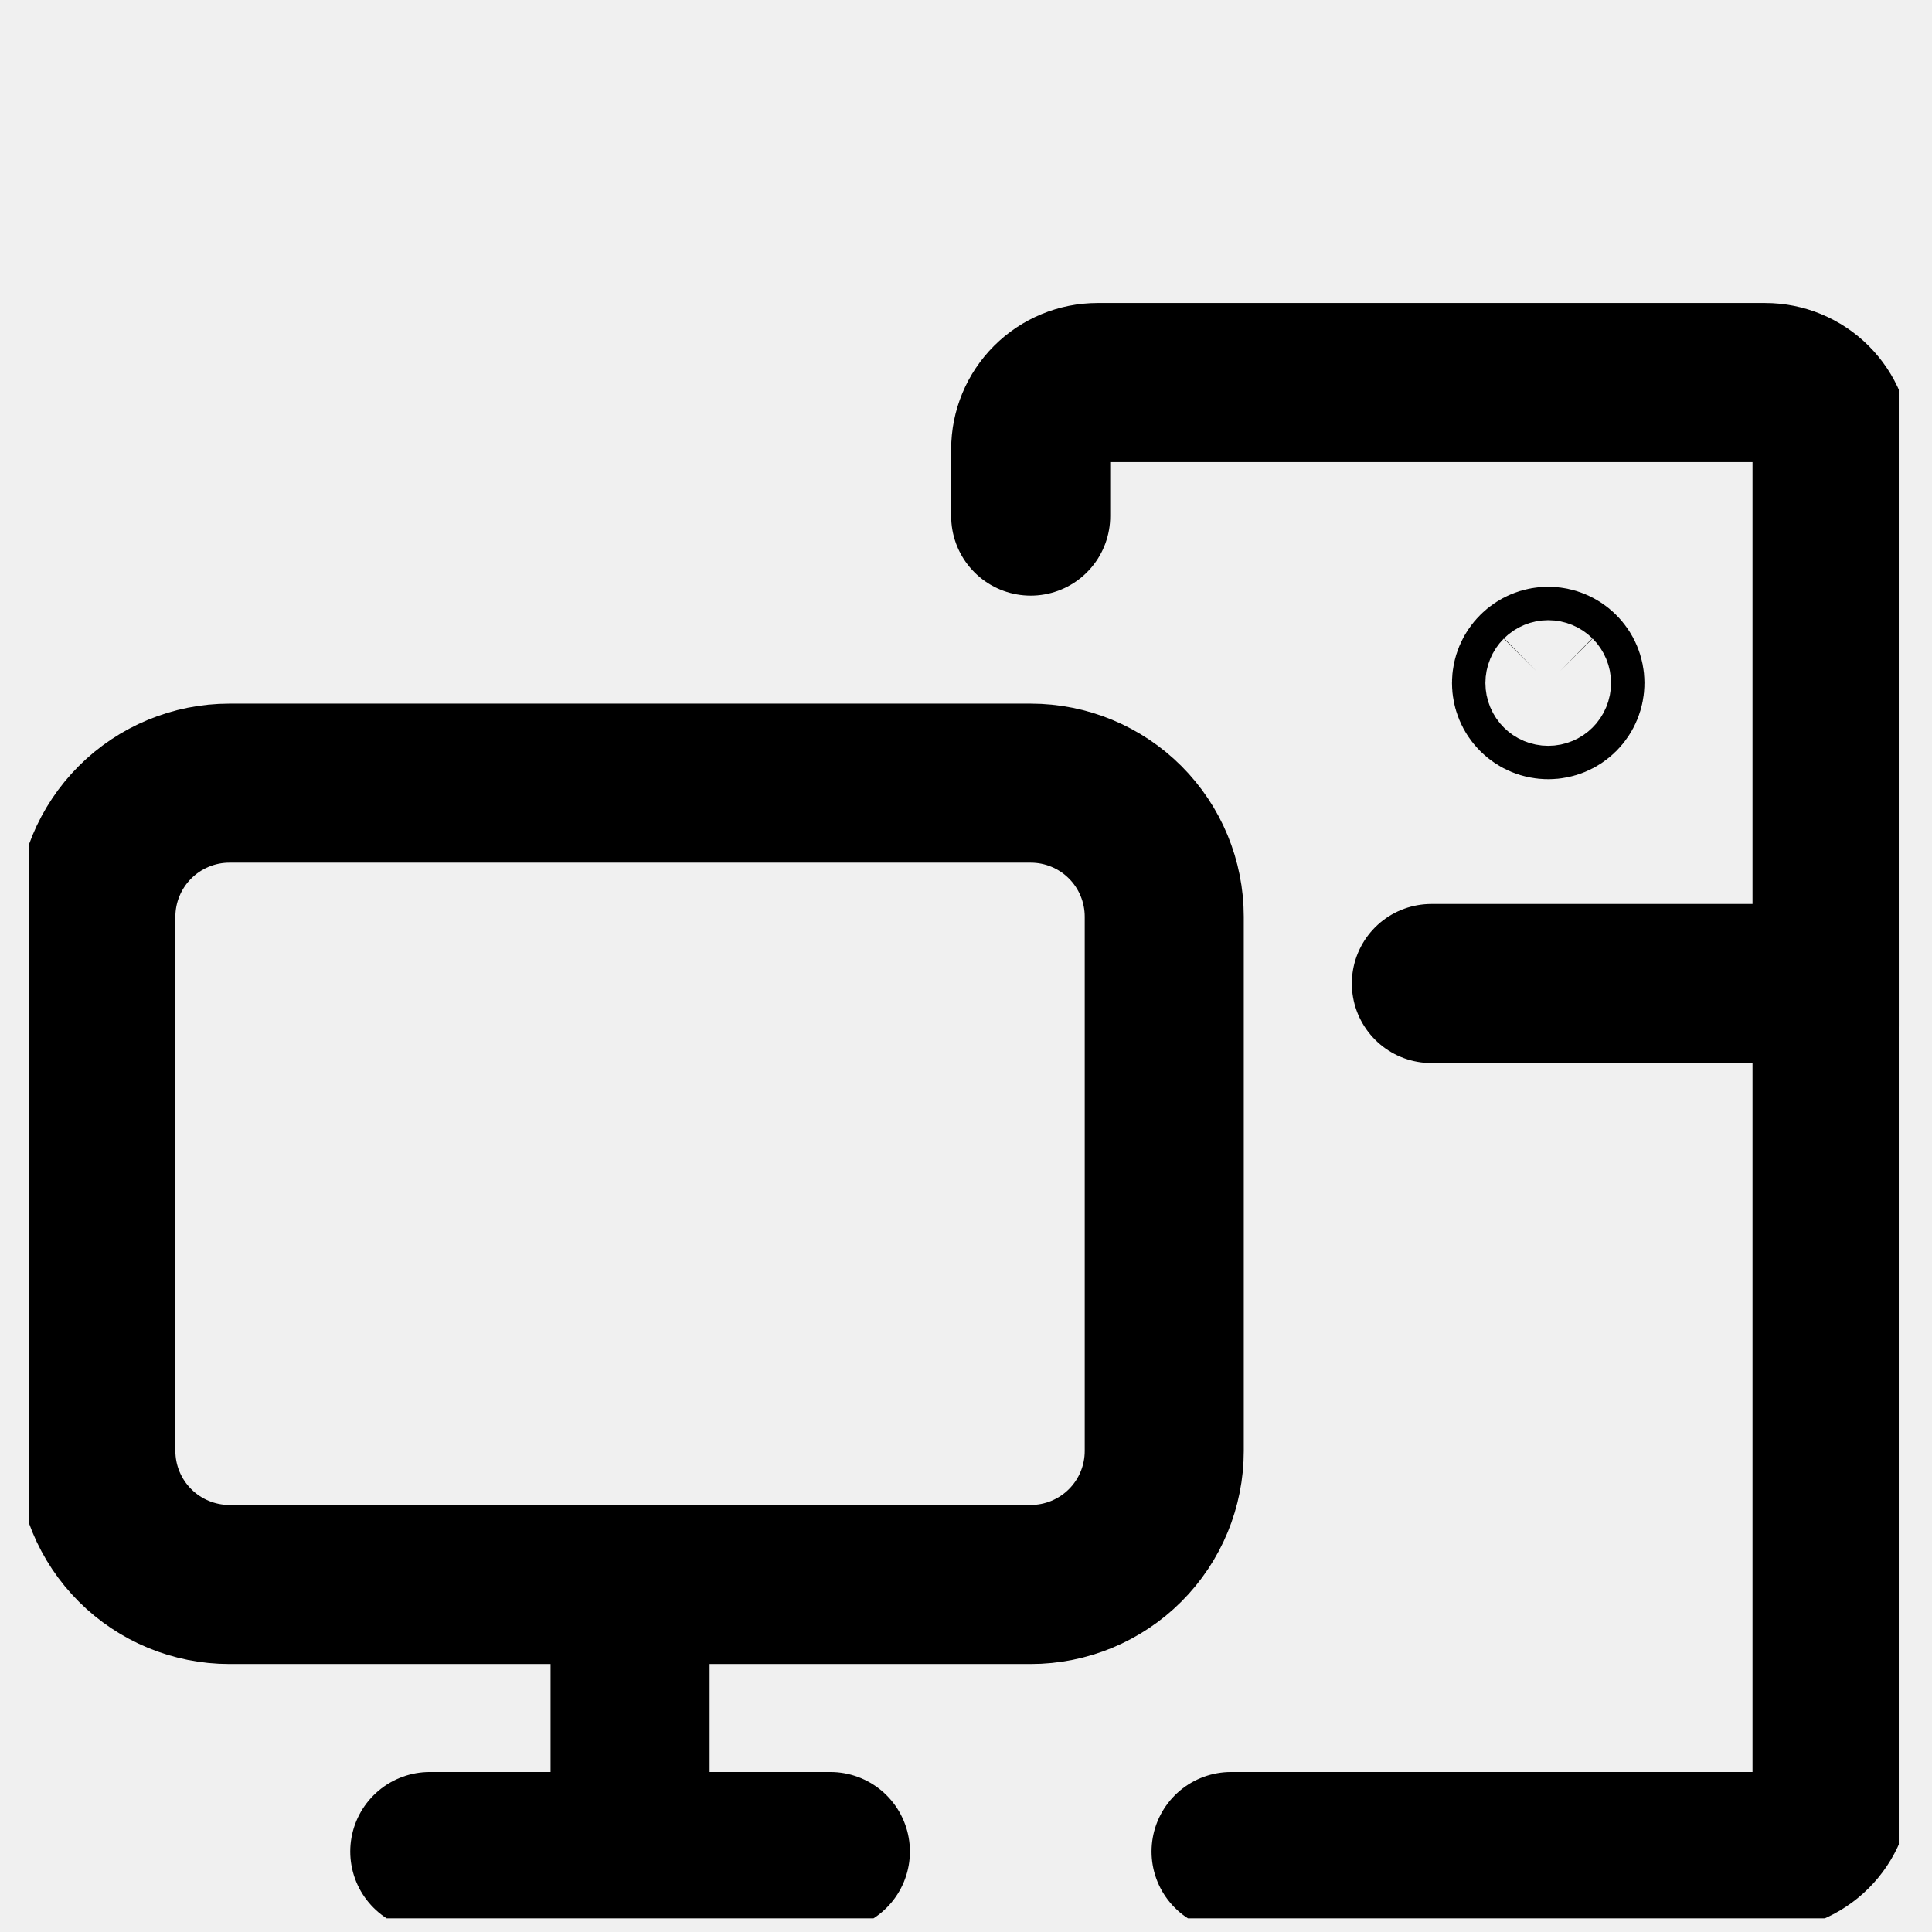
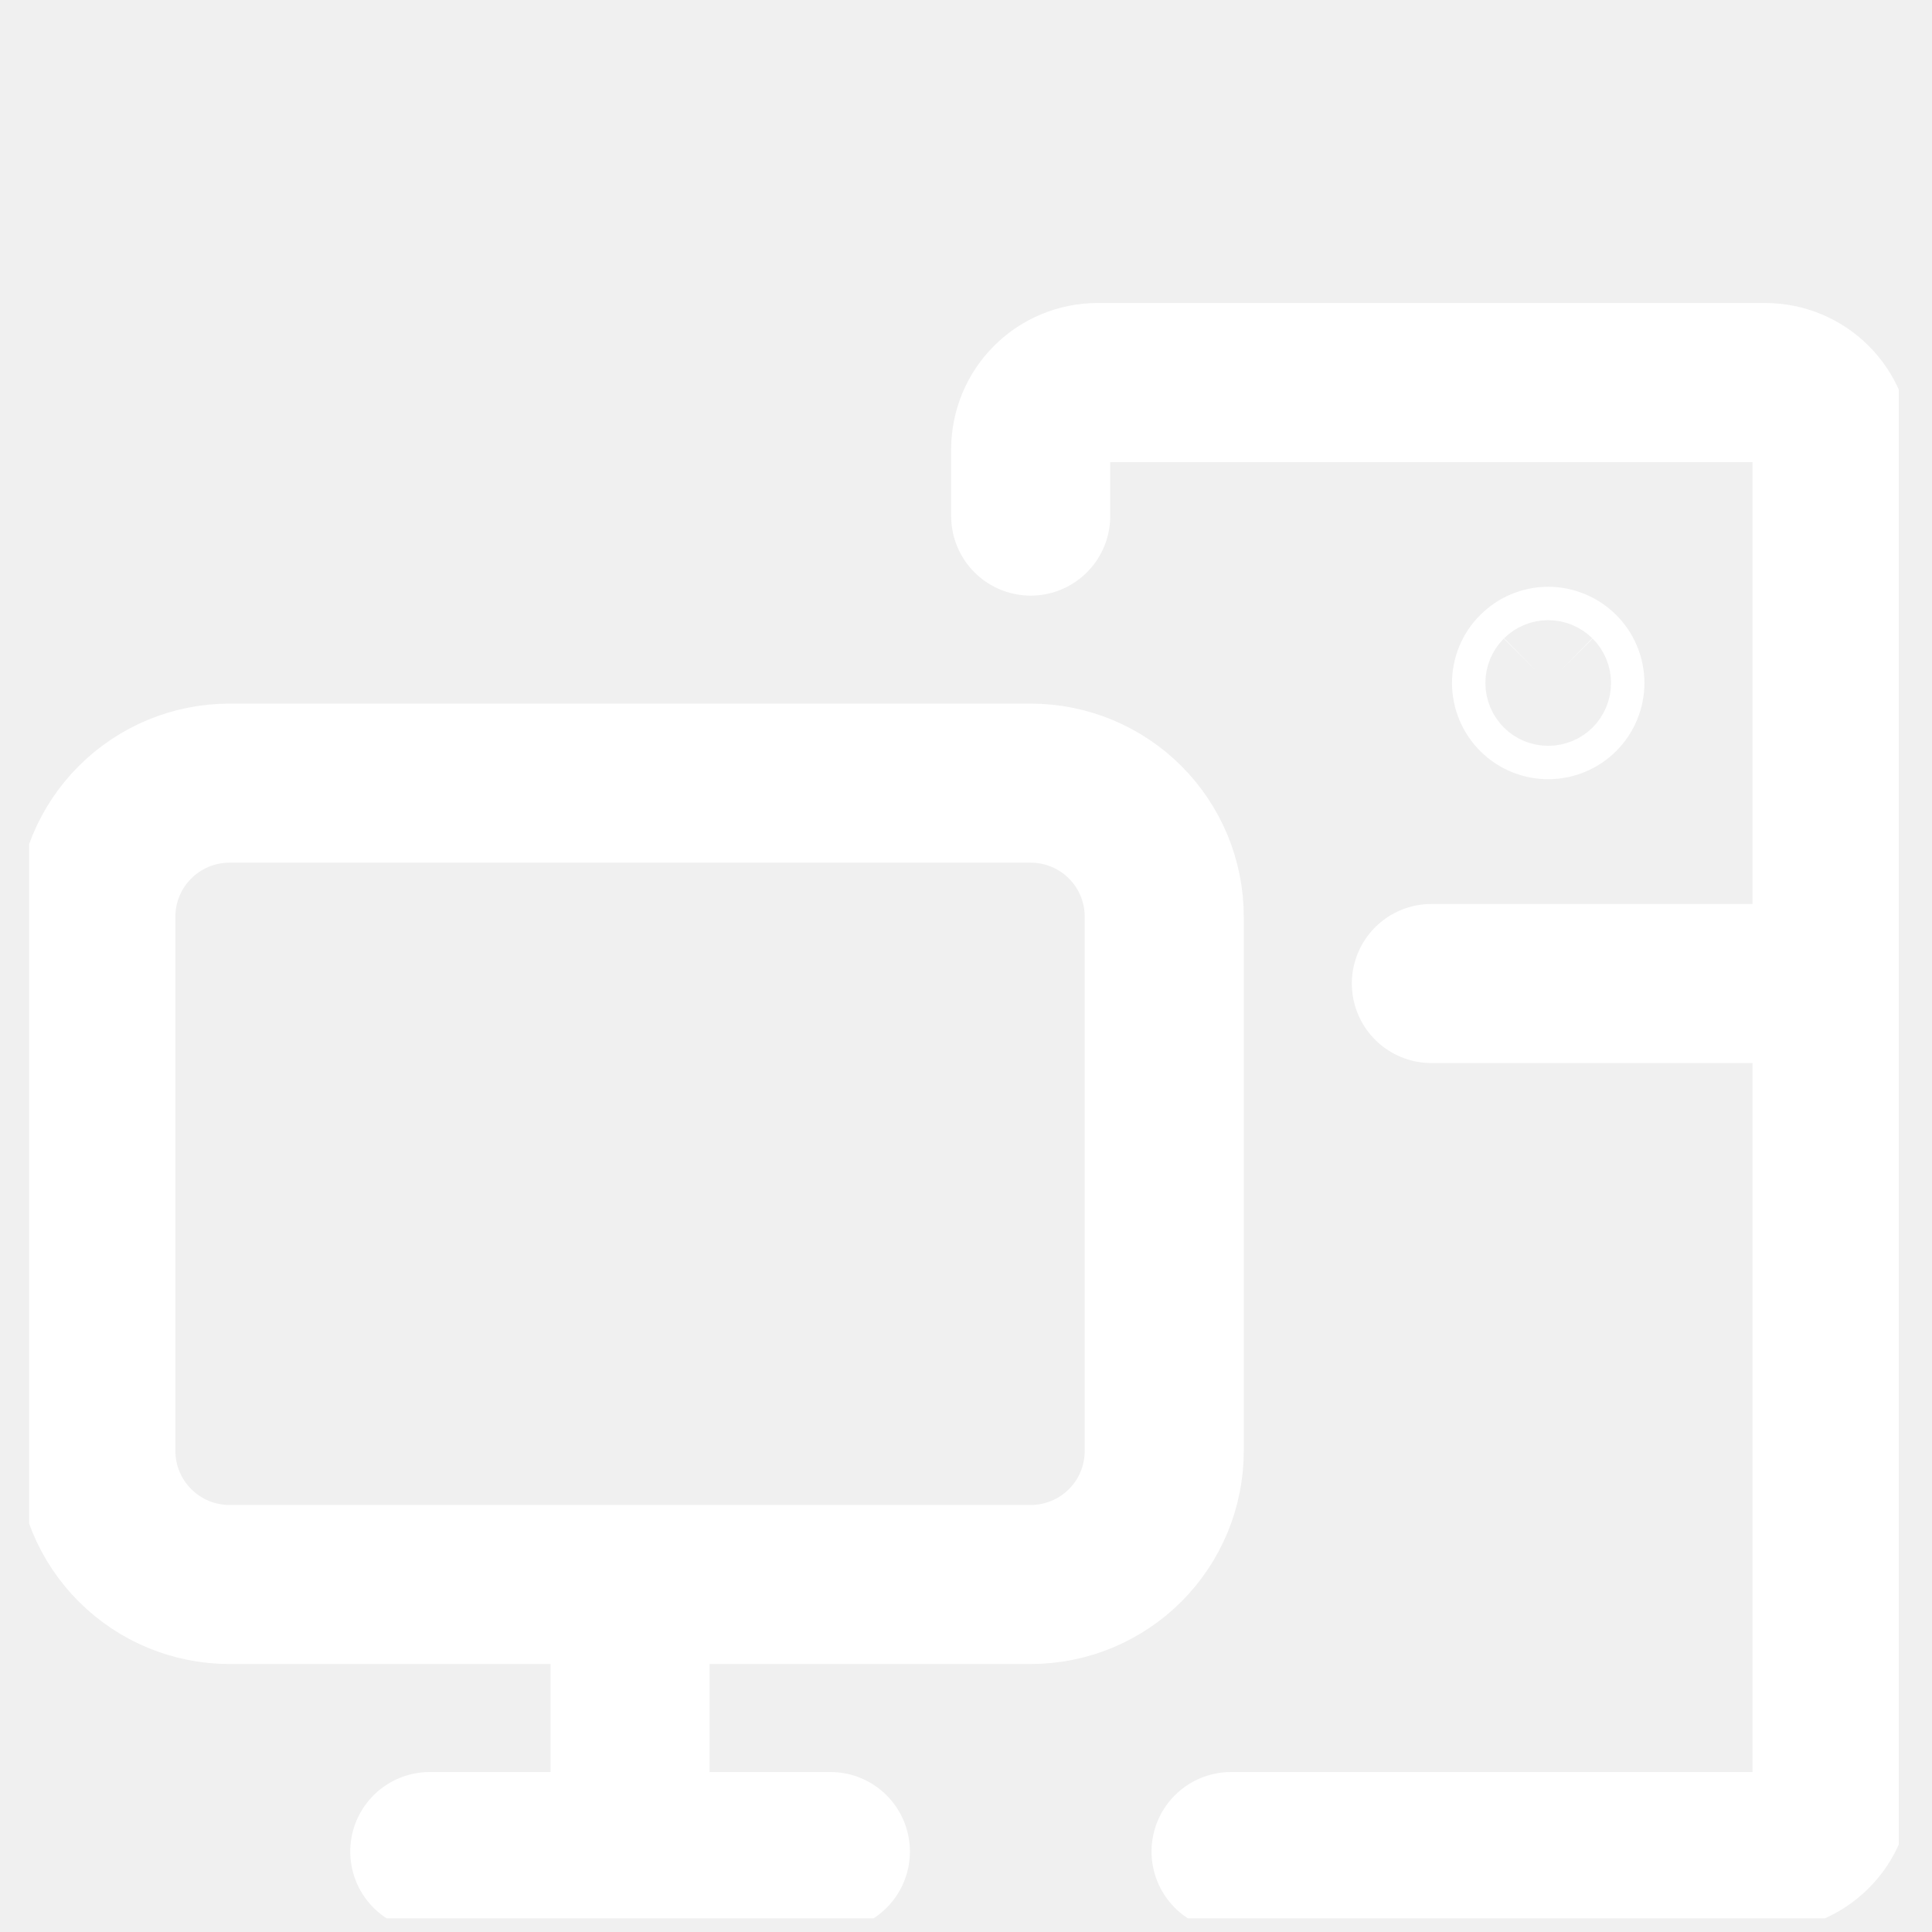
<svg xmlns="http://www.w3.org/2000/svg" width="31" height="31" viewBox="0 0 31 31" fill="none">
  <g clip-path="url(#clip0_1_32)">
-     <path d="M6.896 29.709H13.324M10.11 29.709V25.424M1.538 14.709V23.281C1.538 23.849 1.764 24.394 2.166 24.796C2.568 25.198 3.113 25.424 3.681 25.424H16.538C17.107 25.424 17.652 25.198 18.054 24.796C18.456 24.394 18.681 23.849 18.681 23.281V14.709C18.681 14.141 18.456 13.596 18.054 13.194C17.652 12.792 17.107 12.566 16.538 12.566H3.681C3.113 12.566 2.568 12.792 2.166 13.194C1.764 13.596 1.538 14.141 1.538 14.709Z" stroke="black" stroke-width="2.552" stroke-linecap="round" stroke-linejoin="round" />
-     <path d="M16.538 8.281V7.209C16.538 6.925 16.651 6.653 16.852 6.452C17.053 6.251 17.326 6.138 17.61 6.138H28.324C28.608 6.138 28.881 6.251 29.082 6.452C29.283 6.653 29.396 6.925 29.396 7.209V28.638C29.396 28.922 29.283 29.195 29.082 29.395C28.881 29.596 28.608 29.709 28.324 29.709H19.753" stroke="black" stroke-width="2.552" stroke-linecap="round" stroke-linejoin="round" />
-     <path d="M22.967 15.781H29.396M24.842 11.227C24.771 11.227 24.703 11.199 24.653 11.149C24.602 11.098 24.574 11.03 24.574 10.959C24.574 10.888 24.602 10.82 24.653 10.77C24.703 10.72 24.771 10.691 24.842 10.691C24.913 10.691 24.981 10.72 25.031 10.77C25.082 10.82 25.11 10.888 25.11 10.959C25.11 11.03 25.082 11.098 25.031 11.149C24.981 11.199 24.913 11.227 24.842 11.227Z" stroke="black" stroke-width="2.552" stroke-linecap="round" stroke-linejoin="round" />
+     <path d="M6.896 29.709H13.324M10.11 29.709V25.424M1.538 14.709V23.281C1.538 23.849 1.764 24.394 2.166 24.796C2.568 25.198 3.113 25.424 3.681 25.424H16.538C17.107 25.424 17.652 25.198 18.054 24.796C18.456 24.394 18.681 23.849 18.681 23.281V14.709C18.681 14.141 18.456 13.596 18.054 13.194C17.652 12.792 17.107 12.566 16.538 12.566H3.681C3.113 12.566 2.568 12.792 2.166 13.194C1.764 13.596 1.538 14.141 1.538 14.709Z" stroke="#ffffff" stroke-width="2.552" stroke-linecap="round" stroke-linejoin="round" />
+     <path d="M16.538 8.281V7.209C16.538 6.925 16.651 6.653 16.852 6.452C17.053 6.251 17.326 6.138 17.61 6.138H28.324C28.608 6.138 28.881 6.251 29.082 6.452C29.283 6.653 29.396 6.925 29.396 7.209V28.638C29.396 28.922 29.283 29.195 29.082 29.395C28.881 29.596 28.608 29.709 28.324 29.709H19.753" stroke="#ffffff" stroke-width="2.552" stroke-linecap="round" stroke-linejoin="round" />
+     <path d="M22.967 15.781H29.396M24.842 11.227C24.771 11.227 24.703 11.199 24.653 11.149C24.602 11.098 24.574 11.03 24.574 10.959C24.574 10.888 24.602 10.82 24.653 10.77C24.703 10.72 24.771 10.691 24.842 10.691C24.913 10.691 24.981 10.72 25.031 10.77C25.082 10.82 25.11 10.888 25.11 10.959C25.11 11.03 25.082 11.098 25.031 11.149C24.981 11.199 24.913 11.227 24.842 11.227Z" stroke="#ffffff" stroke-width="2.552" stroke-linecap="round" stroke-linejoin="round" />
  </g>
  <defs>
    <clipPath id="clip0_1_32">
      <rect width="30" height="30" fill="white" transform="translate(0.467003 0.780746)" />
    </clipPath>
  </defs>
</svg>
